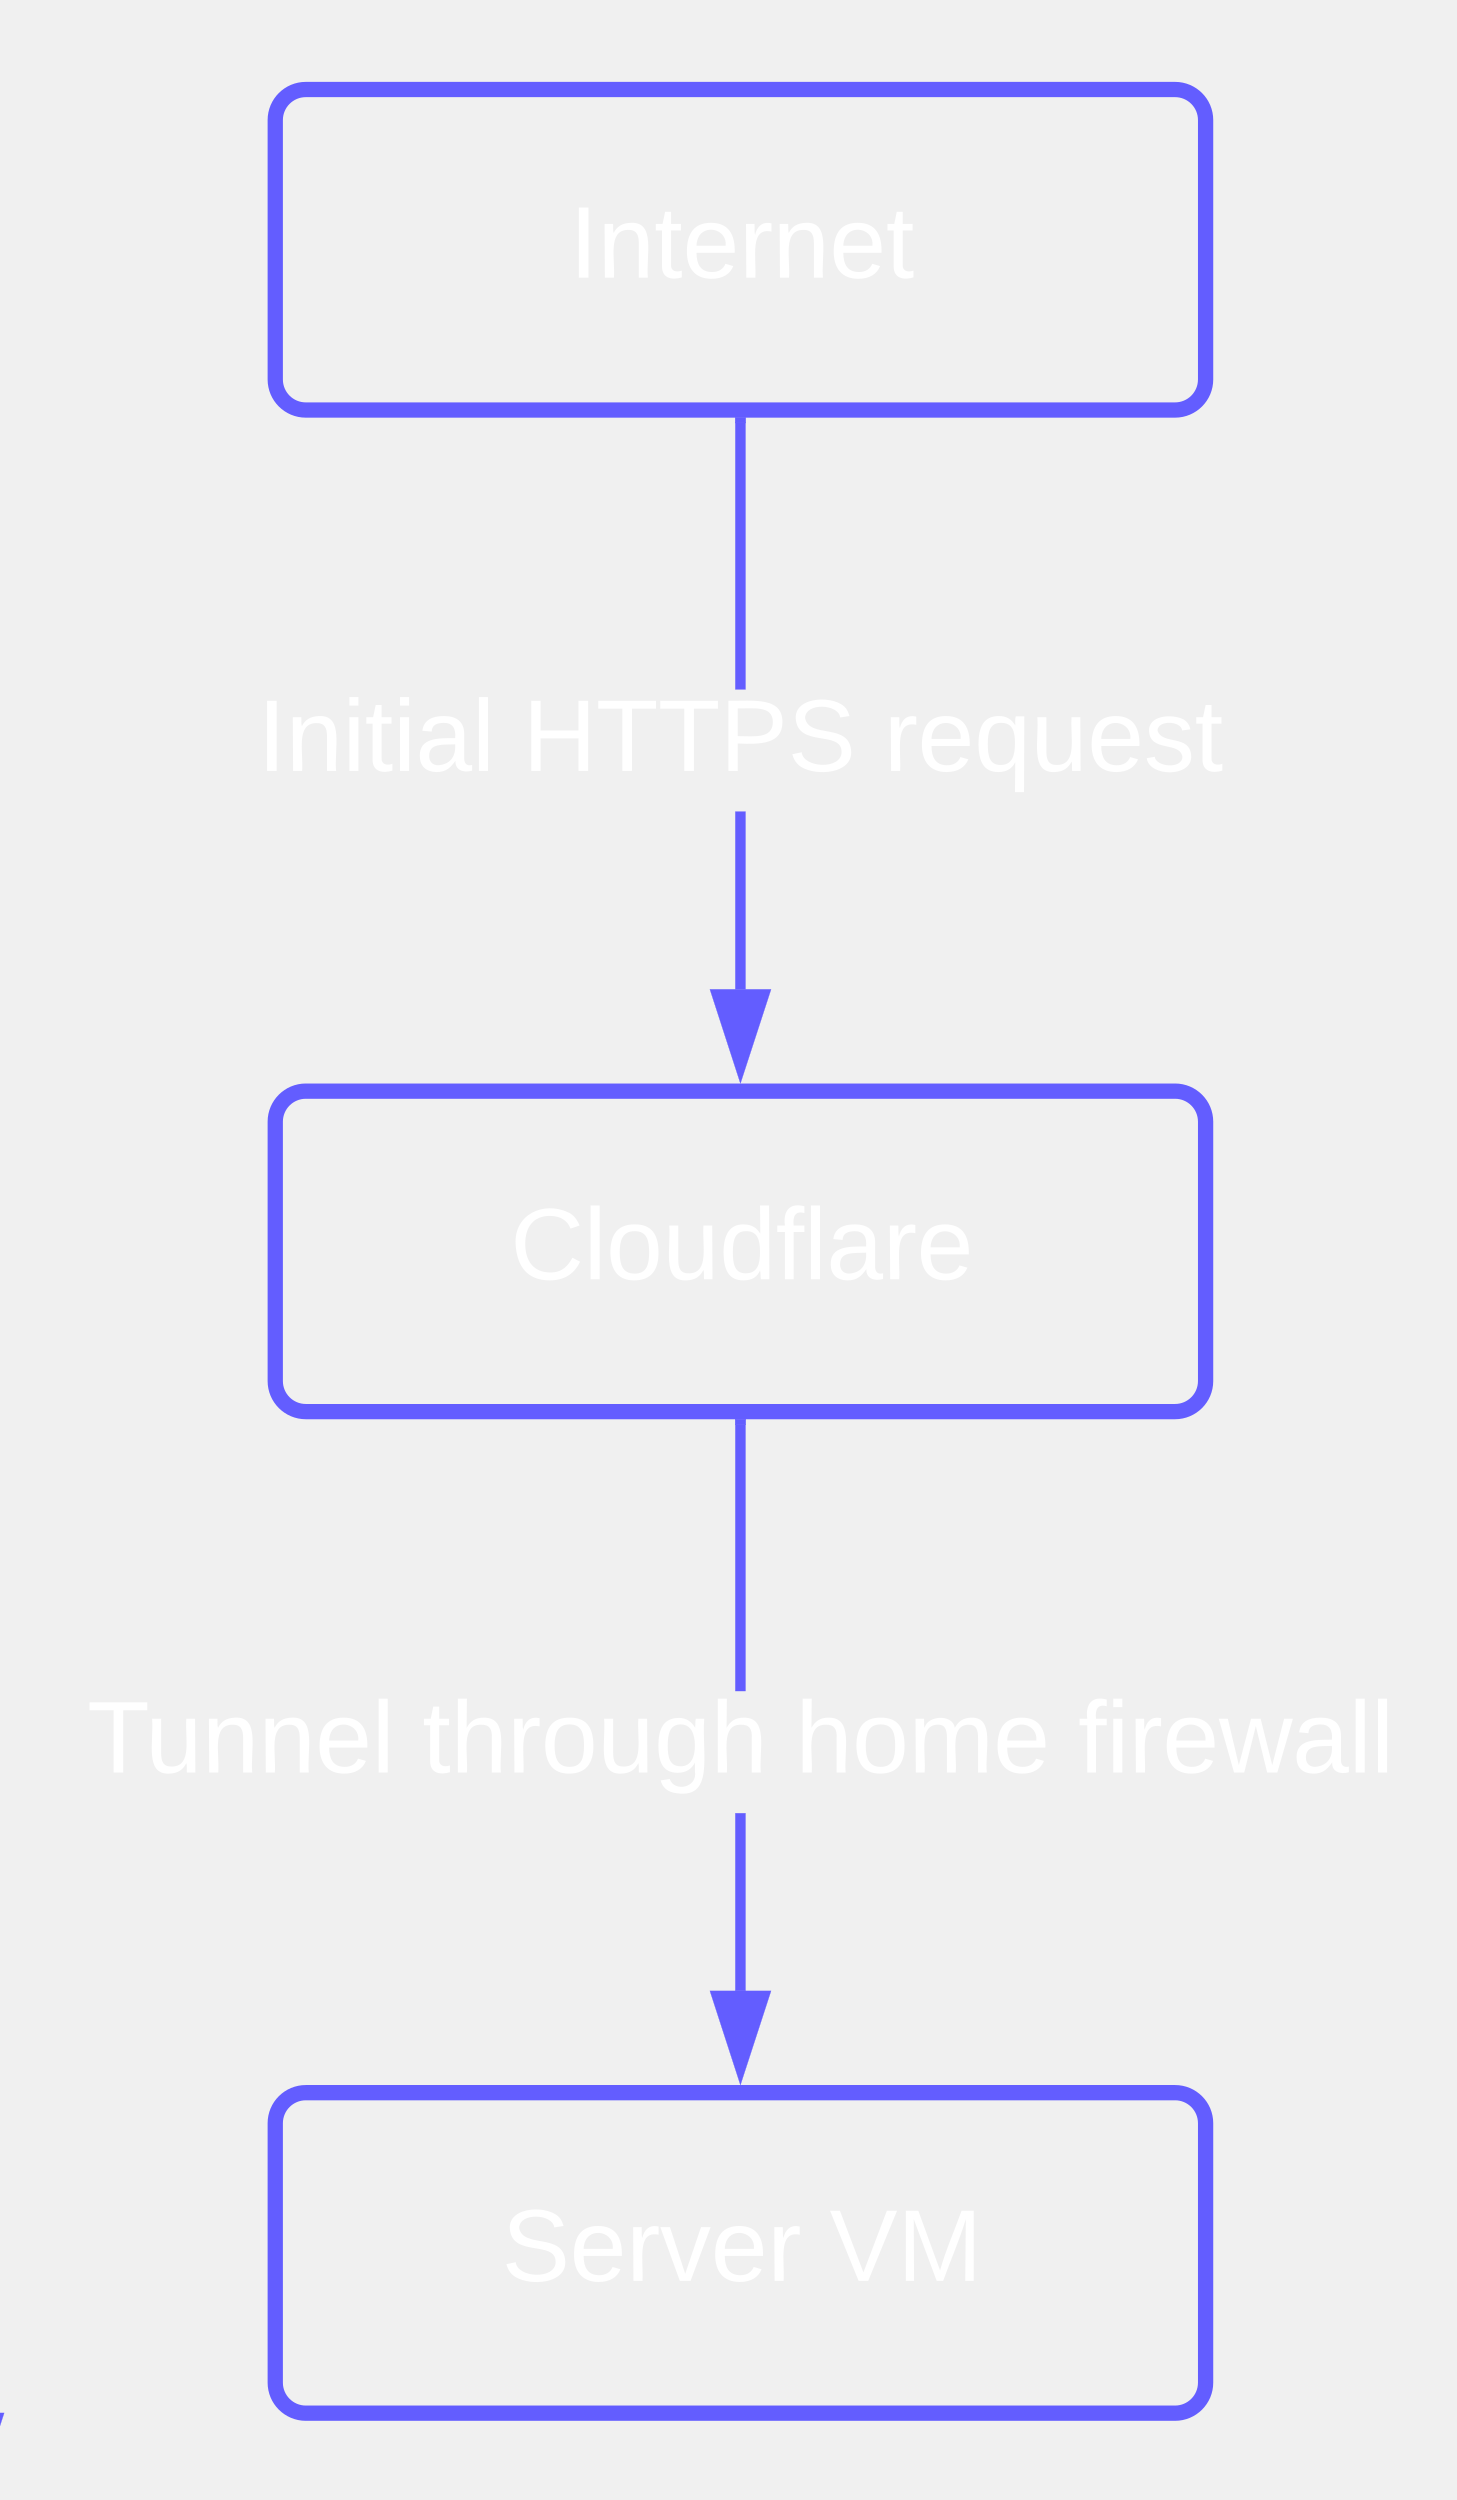
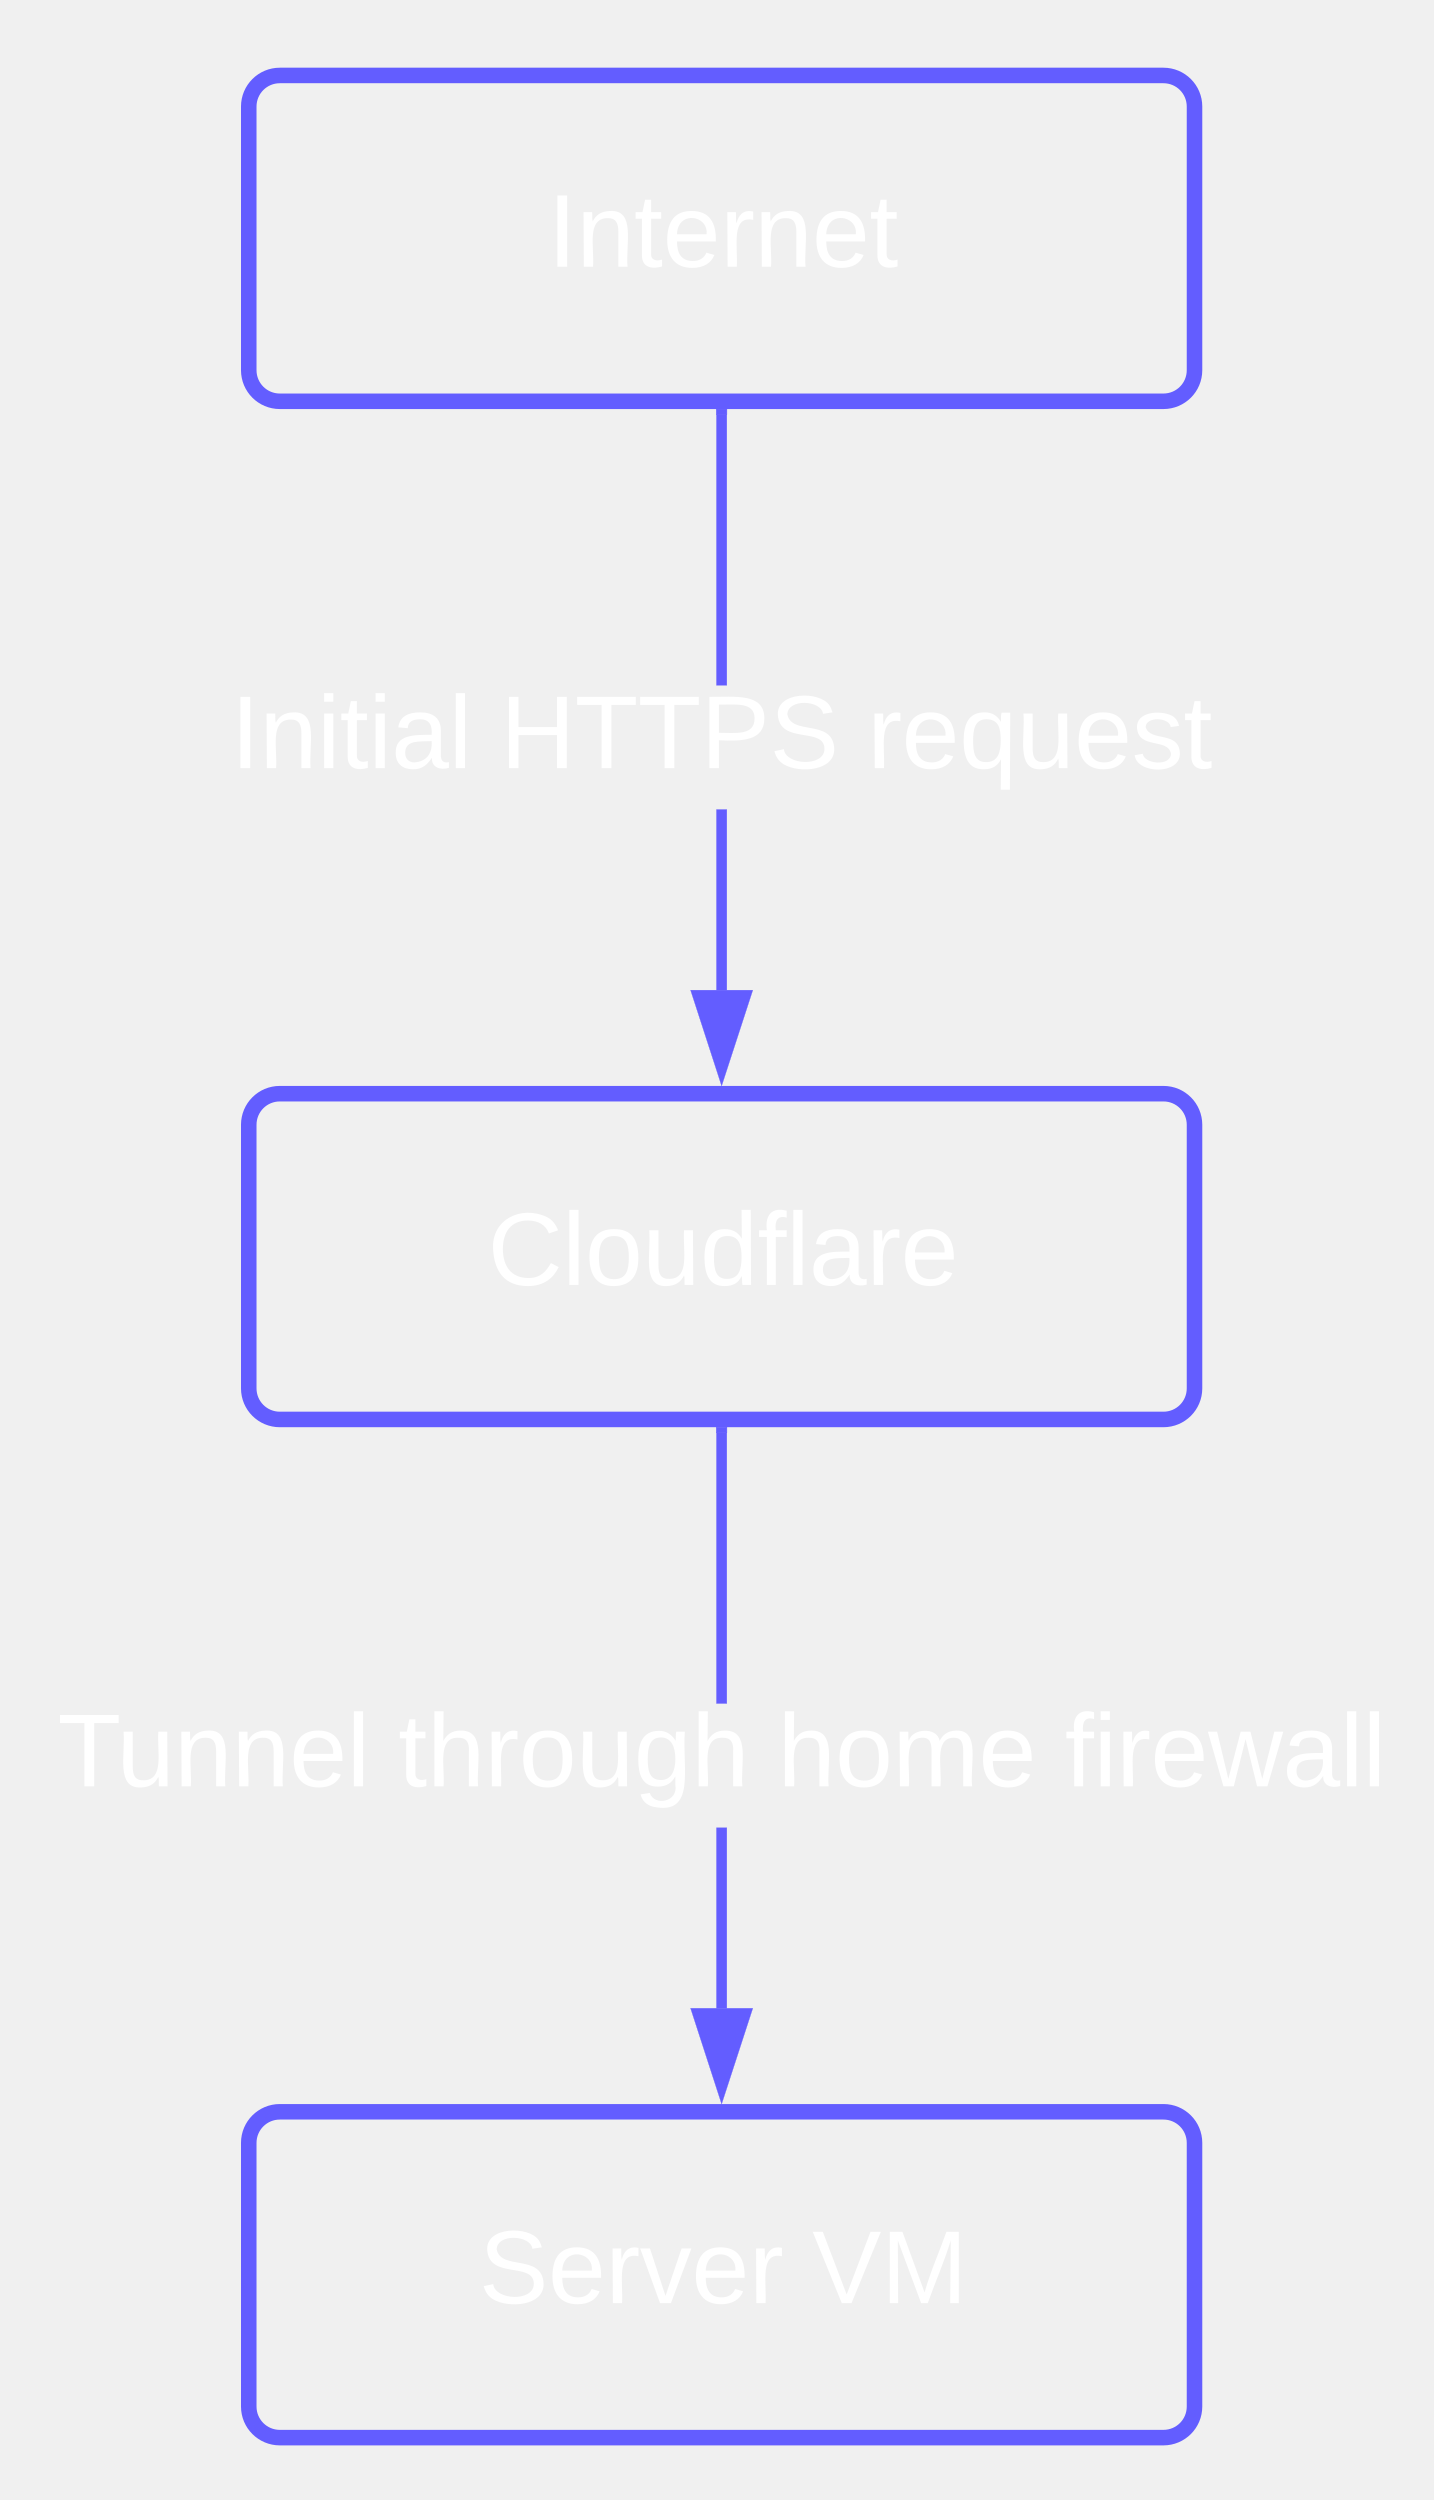
- <svg xmlns="http://www.w3.org/2000/svg" xmlns:ns1="lucid" xmlns:xlink="http://www.w3.org/1999/xlink" width="286" height="491">
-   <g transform="translate(18 -156)" ns1:page-tab-id="0_0">
+ <svg xmlns="http://www.w3.org/2000/svg" xmlns:ns1="lucid" xmlns:xlink="http://www.w3.org/1999/xlink" width="277" height="483">
+   <g transform="translate(12 -159)" ns1:page-tab-id="0_0">
    <path d="M36.06 179.58a6 6 0 0 1 6-6h170.72a6 6 0 0 1 6 6v50.95a6 6 0 0 1-6 6H42.06a6 6 0 0 1-6-6z" stroke="#635dff" stroke-width="3" fill-opacity="0" />
    <use xlink:href="#a" transform="matrix(1,0,0,1,39.21245,176.7243) translate(54.63889 33.8125)" />
    <path d="M36.06 376.3a6 6 0 0 1 6-6h170.72a6 6 0 0 1 6 6v50.94a6 6 0 0 1-6 6H42.06a6 6 0 0 1-6-6z" stroke="#635dff" stroke-width="3" fill-opacity="0" />
    <use xlink:href="#b" transform="matrix(1,0,0,1,39.21245,373.4358) translate(43.05556 33.8125)" />
    <path d="M36.06 573a6 6 0 0 1 6-6h170.72a6 6 0 0 1 6 6v50.95a6 6 0 0 1-6 6H42.06a6 6 0 0 1-6-6z" stroke="#635dff" stroke-width="3" fill-opacity="0" />
    <use xlink:href="#c" transform="matrix(1,0,0,1,39.21245,570.1473) translate(41.36111 33.8125)" />
    <use xlink:href="#d" transform="matrix(1,0,0,1,39.21245,570.1473) translate(105.6944 33.8125)" />
    <path d="M128.42 350.3h-2v-34.9h2zm0-58.9h-2v-52.37h2z" stroke="#635dff" stroke-width=".05" fill="#635dff" />
    <path d="M128.42 239.06h-2v-1.03h2z" fill="#635dff" />
    <path d="M128.45 239.08h-2.05V238h2.05zm-2-1.03v.98h1.95v-.98z" stroke="#635dff" stroke-width=".05" fill="#635dff" />
    <path d="M127.42 365.55l-4.63-14.26h9.26z" fill="#635dff" />
    <path d="M127.42 368.8l-6-18.5h12.02zm-3.26-16.5l3.26 10.02 3.26-10.03z" stroke="#635dff" stroke-width=".05" fill="#635dff" />
    <use xlink:href="#e" transform="matrix(1,0,0,1,32.61758,291.4086) translate(0 16)" />
    <use xlink:href="#f" transform="matrix(1,0,0,1,32.61758,291.4086) translate(52.05556 16)" />
    <use xlink:href="#g" transform="matrix(1,0,0,1,32.61758,291.4086) translate(123 16)" />
    <path d="M128.42 547h-2v-34.88h2zm0-58.88h-2v-52.38h2z" stroke="#635dff" stroke-width=".05" fill="#635dff" />
    <path d="M128.42 435.77h-2v-1.03h2z" fill="#635dff" />
    <path d="M128.45 435.8h-2.05v-1.1h2.05zm-2-1.04v.98h1.95v-.98z" stroke="#635dff" stroke-width=".05" fill="#635dff" />
    <path d="M127.42 562.26L122.8 548h9.26z" fill="#635dff" />
    <path d="M127.42 565.5l-6-18.5h12.02zm-3.26-16.5l3.26 10.03 3.26-10.03z" stroke="#635dff" stroke-width=".05" fill="#635dff" />
    <use xlink:href="#h" transform="matrix(1,0,0,1,-0.8546385,488.1201) translate(0 16)" />
    <use xlink:href="#i" transform="matrix(1,0,0,1,-0.8546385,488.1201) translate(65.83333 16)" />
    <use xlink:href="#j" transform="matrix(1,0,0,1,-0.8546385,488.1201) translate(139.1111 16)" />
    <use xlink:href="#k" transform="matrix(1,0,0,1,-0.8546385,488.1201) translate(194.6111 16)" />
-     <path d="M-22.2 629.9h-2V379.87h2z" stroke="#635dff" stroke-width=".05" fill="#635dff" />
-     <path d="M-22.2 379.9h-2v-1.02h2z" stroke="#635dff" stroke-width=".05" fill="#635dff" />
-     <path d="M-23.2 645.16l-4.62-14.27h9.27z" fill="#635dff" />
-     <path d="M-23.2 648.4l-6-18.5h12.02zm-3.25-16.5l3.26 10.02 3.27-10.03zM275.94 634.06h-2v-250h2z" stroke="#635dff" stroke-width=".05" fill="#635dff" />
-     <path d="M275.94 384.08h-2v-1.03h2z" stroke="#635dff" stroke-width=".05" fill="#635dff" />
-     <path d="M274.94 649.32l-4.63-14.26h9.28z" fill="#635dff" />
-     <path d="M274.94 652.56l-6-18.5h12zm-3.25-16.5l3.24 10.03 3.26-10.04z" stroke="#635dff" stroke-width=".05" fill="#635dff" />
+     <path d="M-13.7 378.88v267.5M-13.7 378.9v-1.02M-13.7 646.37v1.02" stroke="#635dff" stroke-width="2" fill="none" />
    <defs>
      <path fill="#fff" d="M33 0v-248h34V0H33" id="l" />
      <path fill="#fff" d="M117-194c89-4 53 116 60 194h-32v-121c0-31-8-49-39-48C34-167 62-67 57 0H25l-1-190h30c1 10-1 24 2 32 11-22 29-35 61-36" id="m" />
      <path fill="#fff" d="M59-47c-2 24 18 29 38 22v24C64 9 27 4 27-40v-127H5v-23h24l9-43h21v43h35v23H59v120" id="n" />
      <path fill="#fff" d="M100-194c63 0 86 42 84 106H49c0 40 14 67 53 68 26 1 43-12 49-29l28 8c-11 28-37 45-77 45C44 4 14-33 15-96c1-61 26-98 85-98zm52 81c6-60-76-77-97-28-3 7-6 17-6 28h103" id="o" />
      <path fill="#fff" d="M114-163C36-179 61-72 57 0H25l-1-190h30c1 12-1 29 2 39 6-27 23-49 58-41v29" id="p" />
      <g id="a">
        <use transform="matrix(0.05555556,0,0,0.05555556,0,0)" xlink:href="#l" />
        <use transform="matrix(0.05555556,0,0,0.05555556,5.555556,0)" xlink:href="#m" />
        <use transform="matrix(0.05555556,0,0,0.05555556,16.66667,0)" xlink:href="#n" />
        <use transform="matrix(0.05555556,0,0,0.05555556,22.22222,0)" xlink:href="#o" />
        <use transform="matrix(0.05555556,0,0,0.05555556,33.33333,0)" xlink:href="#p" />
        <use transform="matrix(0.05555556,0,0,0.05555556,39.94444,0)" xlink:href="#m" />
        <use transform="matrix(0.05555556,0,0,0.05555556,51.05556,0)" xlink:href="#o" />
        <use transform="matrix(0.05555556,0,0,0.05555556,62.16667,0)" xlink:href="#n" />
      </g>
      <path fill="#fff" d="M212-179c-10-28-35-45-73-45-59 0-87 40-87 99 0 60 29 101 89 101 43 0 62-24 78-52l27 14C228-24 195 4 139 4 59 4 22-46 18-125c-6-104 99-153 187-111 19 9 31 26 39 46" id="q" />
      <path fill="#fff" d="M24 0v-261h32V0H24" id="r" />
      <path fill="#fff" d="M100-194c62-1 85 37 85 99 1 63-27 99-86 99S16-35 15-95c0-66 28-99 85-99zM99-20c44 1 53-31 53-75 0-43-8-75-51-75s-53 32-53 75 10 74 51 75" id="s" />
      <path fill="#fff" d="M84 4C-5 8 30-112 23-190h32v120c0 31 7 50 39 49 72-2 45-101 50-169h31l1 190h-30c-1-10 1-25-2-33-11 22-28 36-60 37" id="t" />
      <path fill="#fff" d="M85-194c31 0 48 13 60 33l-1-100h32l1 261h-30c-2-10 0-23-3-31C134-8 116 4 85 4 32 4 16-35 15-94c0-66 23-100 70-100zm9 24c-40 0-46 34-46 75 0 40 6 74 45 74 42 0 51-32 51-76 0-42-9-74-50-73" id="u" />
      <path fill="#fff" d="M101-234c-31-9-42 10-38 44h38v23H63V0H32v-167H5v-23h27c-7-52 17-82 69-68v24" id="v" />
      <path fill="#fff" d="M141-36C126-15 110 5 73 4 37 3 15-17 15-53c-1-64 63-63 125-63 3-35-9-54-41-54-24 1-41 7-42 31l-33-3c5-37 33-52 76-52 45 0 72 20 72 64v82c-1 20 7 32 28 27v20c-31 9-61-2-59-35zM48-53c0 20 12 33 32 33 41-3 63-29 60-74-43 2-92-5-92 41" id="w" />
      <g id="b">
        <use transform="matrix(0.05555556,0,0,0.05555556,0,0)" xlink:href="#q" />
        <use transform="matrix(0.05555556,0,0,0.05555556,14.38889,0)" xlink:href="#r" />
        <use transform="matrix(0.05555556,0,0,0.05555556,18.77778,0)" xlink:href="#s" />
        <use transform="matrix(0.05555556,0,0,0.05555556,29.88889,0)" xlink:href="#t" />
        <use transform="matrix(0.05555556,0,0,0.05555556,41,0)" xlink:href="#u" />
        <use transform="matrix(0.05555556,0,0,0.05555556,52.11111,0)" xlink:href="#v" />
        <use transform="matrix(0.05555556,0,0,0.05555556,57.66667,0)" xlink:href="#r" />
        <use transform="matrix(0.05555556,0,0,0.05555556,62.05556,0)" xlink:href="#w" />
        <use transform="matrix(0.05555556,0,0,0.05555556,73.16667,0)" xlink:href="#p" />
        <use transform="matrix(0.05555556,0,0,0.05555556,79.77778,0)" xlink:href="#o" />
      </g>
      <path fill="#fff" d="M185-189c-5-48-123-54-124 2 14 75 158 14 163 119 3 78-121 87-175 55-17-10-28-26-33-46l33-7c5 56 141 63 141-1 0-78-155-14-162-118-5-82 145-84 179-34 5 7 8 16 11 25" id="x" />
      <path fill="#fff" d="M108 0H70L1-190h34L89-25l56-165h34" id="y" />
      <g id="c">
        <use transform="matrix(0.05555556,0,0,0.05555556,0,0)" xlink:href="#x" />
        <use transform="matrix(0.05555556,0,0,0.05555556,13.33333,0)" xlink:href="#o" />
        <use transform="matrix(0.05555556,0,0,0.05555556,24.44444,0)" xlink:href="#p" />
        <use transform="matrix(0.05555556,0,0,0.05555556,31.05556,0)" xlink:href="#y" />
        <use transform="matrix(0.05555556,0,0,0.05555556,41.05556,0)" xlink:href="#o" />
        <use transform="matrix(0.05555556,0,0,0.05555556,52.16667,0)" xlink:href="#p" />
      </g>
      <path fill="#fff" d="M137 0h-34L2-248h35l83 218 83-218h36" id="z" />
      <path fill="#fff" d="M240 0l2-218c-23 76-54 145-80 218h-23L58-218 59 0H30v-248h44l77 211c21-75 51-140 76-211h43V0h-30" id="A" />
      <g id="d">
        <use transform="matrix(0.05555556,0,0,0.05555556,0,0)" xlink:href="#z" />
        <use transform="matrix(0.05555556,0,0,0.05555556,13.33333,0)" xlink:href="#A" />
      </g>
      <path fill="#fff" d="M24-231v-30h32v30H24zM24 0v-190h32V0H24" id="B" />
      <g id="e">
        <use transform="matrix(0.05555556,0,0,0.05555556,0,0)" xlink:href="#l" />
        <use transform="matrix(0.05555556,0,0,0.05555556,5.555556,0)" xlink:href="#m" />
        <use transform="matrix(0.05555556,0,0,0.05555556,16.66667,0)" xlink:href="#B" />
        <use transform="matrix(0.05555556,0,0,0.05555556,21.05556,0)" xlink:href="#n" />
        <use transform="matrix(0.05555556,0,0,0.05555556,26.61111,0)" xlink:href="#B" />
        <use transform="matrix(0.05555556,0,0,0.05555556,31,0)" xlink:href="#w" />
        <use transform="matrix(0.05555556,0,0,0.05555556,42.11111,0)" xlink:href="#r" />
      </g>
      <path fill="#fff" d="M197 0v-115H63V0H30v-248h33v105h134v-105h34V0h-34" id="C" />
      <path fill="#fff" d="M127-220V0H93v-220H8v-28h204v28h-85" id="D" />
      <path fill="#fff" d="M30-248c87 1 191-15 191 75 0 78-77 80-158 76V0H30v-248zm33 125c57 0 124 11 124-50 0-59-68-47-124-48v98" id="E" />
      <g id="f">
        <use transform="matrix(0.05555556,0,0,0.05555556,0,0)" xlink:href="#C" />
        <use transform="matrix(0.05555556,0,0,0.05555556,14.38889,0)" xlink:href="#D" />
        <use transform="matrix(0.05555556,0,0,0.05555556,26.55556,0)" xlink:href="#D" />
        <use transform="matrix(0.05555556,0,0,0.05555556,38.72222,0)" xlink:href="#E" />
        <use transform="matrix(0.05555556,0,0,0.05555556,52.05556,0)" xlink:href="#x" />
      </g>
      <path fill="#fff" d="M145-31C134-9 116 4 85 4 32 4 16-35 15-94c0-59 17-99 70-100 32-1 48 14 60 33 0-11-1-24 2-32h30l-1 268h-32zM93-21c41 0 51-33 51-76s-8-73-50-73c-40 0-46 35-46 75s5 74 45 74" id="F" />
      <path fill="#fff" d="M135-143c-3-34-86-38-87 0 15 53 115 12 119 90S17 21 10-45l28-5c4 36 97 45 98 0-10-56-113-15-118-90-4-57 82-63 122-42 12 7 21 19 24 35" id="G" />
      <g id="g">
        <use transform="matrix(0.05555556,0,0,0.05555556,0,0)" xlink:href="#p" />
        <use transform="matrix(0.05555556,0,0,0.05555556,6.611111,0)" xlink:href="#o" />
        <use transform="matrix(0.05555556,0,0,0.05555556,17.72222,0)" xlink:href="#F" />
        <use transform="matrix(0.05555556,0,0,0.05555556,28.83333,0)" xlink:href="#t" />
        <use transform="matrix(0.05555556,0,0,0.05555556,39.94444,0)" xlink:href="#o" />
        <use transform="matrix(0.05555556,0,0,0.05555556,51.05556,0)" xlink:href="#G" />
        <use transform="matrix(0.05555556,0,0,0.05555556,61.05556,0)" xlink:href="#n" />
      </g>
      <g id="h">
        <use transform="matrix(0.05555556,0,0,0.05555556,0,0)" xlink:href="#D" />
        <use transform="matrix(0.05555556,0,0,0.05555556,11.44444,0)" xlink:href="#t" />
        <use transform="matrix(0.05555556,0,0,0.05555556,22.55556,0)" xlink:href="#m" />
        <use transform="matrix(0.05555556,0,0,0.05555556,33.66667,0)" xlink:href="#m" />
        <use transform="matrix(0.05555556,0,0,0.05555556,44.77778,0)" xlink:href="#o" />
        <use transform="matrix(0.05555556,0,0,0.05555556,55.88889,0)" xlink:href="#r" />
      </g>
      <path fill="#fff" d="M106-169C34-169 62-67 57 0H25v-261h32l-1 103c12-21 28-36 61-36 89 0 53 116 60 194h-32v-121c2-32-8-49-39-48" id="H" />
      <path fill="#fff" d="M177-190C167-65 218 103 67 71c-23-6-38-20-44-43l32-5c15 47 100 32 89-28v-30C133-14 115 1 83 1 29 1 15-40 15-95c0-56 16-97 71-98 29-1 48 16 59 35 1-10 0-23 2-32h30zM94-22c36 0 50-32 50-73 0-42-14-75-50-75-39 0-46 34-46 75s6 73 46 73" id="I" />
      <g id="i">
        <use transform="matrix(0.05555556,0,0,0.05555556,0,0)" xlink:href="#n" />
        <use transform="matrix(0.05555556,0,0,0.05555556,5.555556,0)" xlink:href="#H" />
        <use transform="matrix(0.05555556,0,0,0.05555556,16.66667,0)" xlink:href="#p" />
        <use transform="matrix(0.05555556,0,0,0.05555556,23.27778,0)" xlink:href="#s" />
        <use transform="matrix(0.05555556,0,0,0.05555556,34.38889,0)" xlink:href="#t" />
        <use transform="matrix(0.05555556,0,0,0.05555556,45.5,0)" xlink:href="#I" />
        <use transform="matrix(0.05555556,0,0,0.05555556,56.61111,0)" xlink:href="#H" />
      </g>
      <path fill="#fff" d="M210-169c-67 3-38 105-44 169h-31v-121c0-29-5-50-35-48C34-165 62-65 56 0H25l-1-190h30c1 10-1 24 2 32 10-44 99-50 107 0 11-21 27-35 58-36 85-2 47 119 55 194h-31v-121c0-29-5-49-35-48" id="J" />
      <g id="j">
        <use transform="matrix(0.05555556,0,0,0.05555556,0,0)" xlink:href="#H" />
        <use transform="matrix(0.05555556,0,0,0.05555556,11.11111,0)" xlink:href="#s" />
        <use transform="matrix(0.05555556,0,0,0.05555556,22.22222,0)" xlink:href="#J" />
        <use transform="matrix(0.05555556,0,0,0.05555556,38.83333,0)" xlink:href="#o" />
      </g>
      <path fill="#fff" d="M206 0h-36l-40-164L89 0H53L-1-190h32L70-26l43-164h34l41 164 42-164h31" id="K" />
      <g id="k">
        <use transform="matrix(0.05555556,0,0,0.05555556,0,0)" xlink:href="#v" />
        <use transform="matrix(0.05555556,0,0,0.05555556,5.555556,0)" xlink:href="#B" />
        <use transform="matrix(0.05555556,0,0,0.05555556,9.944444,0)" xlink:href="#p" />
        <use transform="matrix(0.05555556,0,0,0.05555556,16.55556,0)" xlink:href="#o" />
        <use transform="matrix(0.05555556,0,0,0.05555556,27.66667,0)" xlink:href="#K" />
        <use transform="matrix(0.05555556,0,0,0.05555556,42.05556,0)" xlink:href="#w" />
        <use transform="matrix(0.05555556,0,0,0.05555556,53.16667,0)" xlink:href="#r" />
        <use transform="matrix(0.05555556,0,0,0.05555556,57.55556,0)" xlink:href="#r" />
      </g>
    </defs>
  </g>
</svg>
